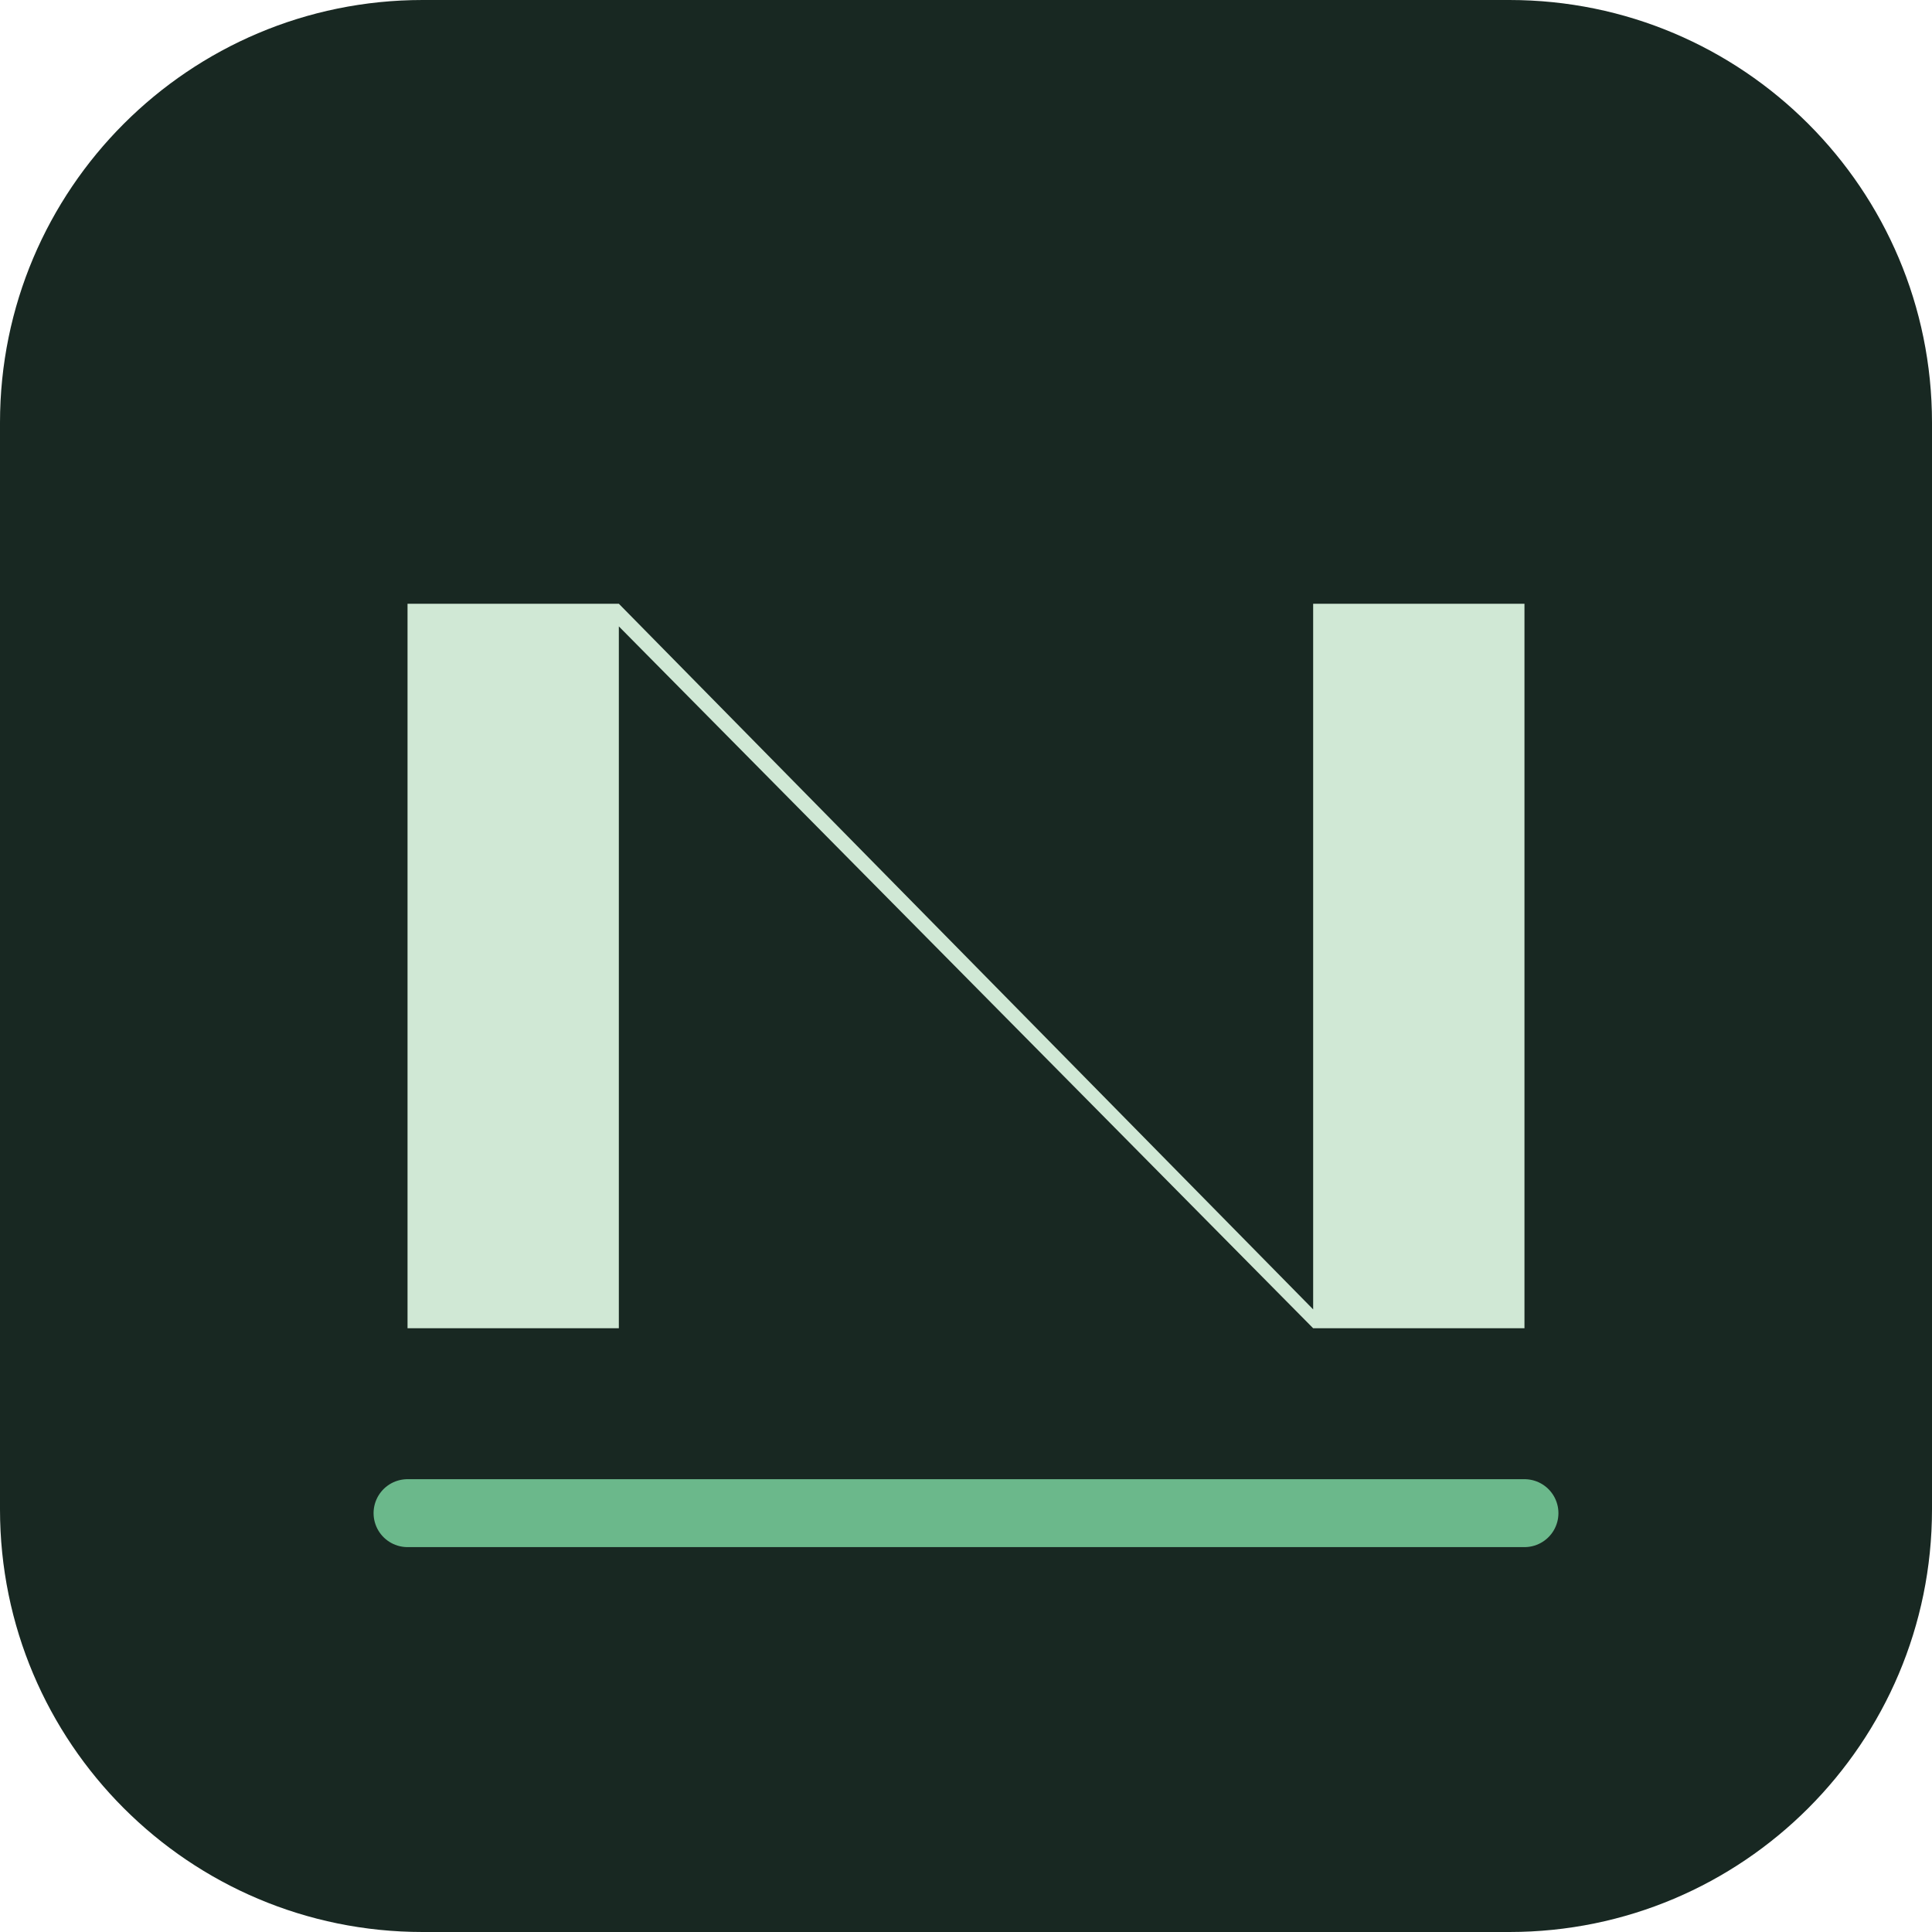
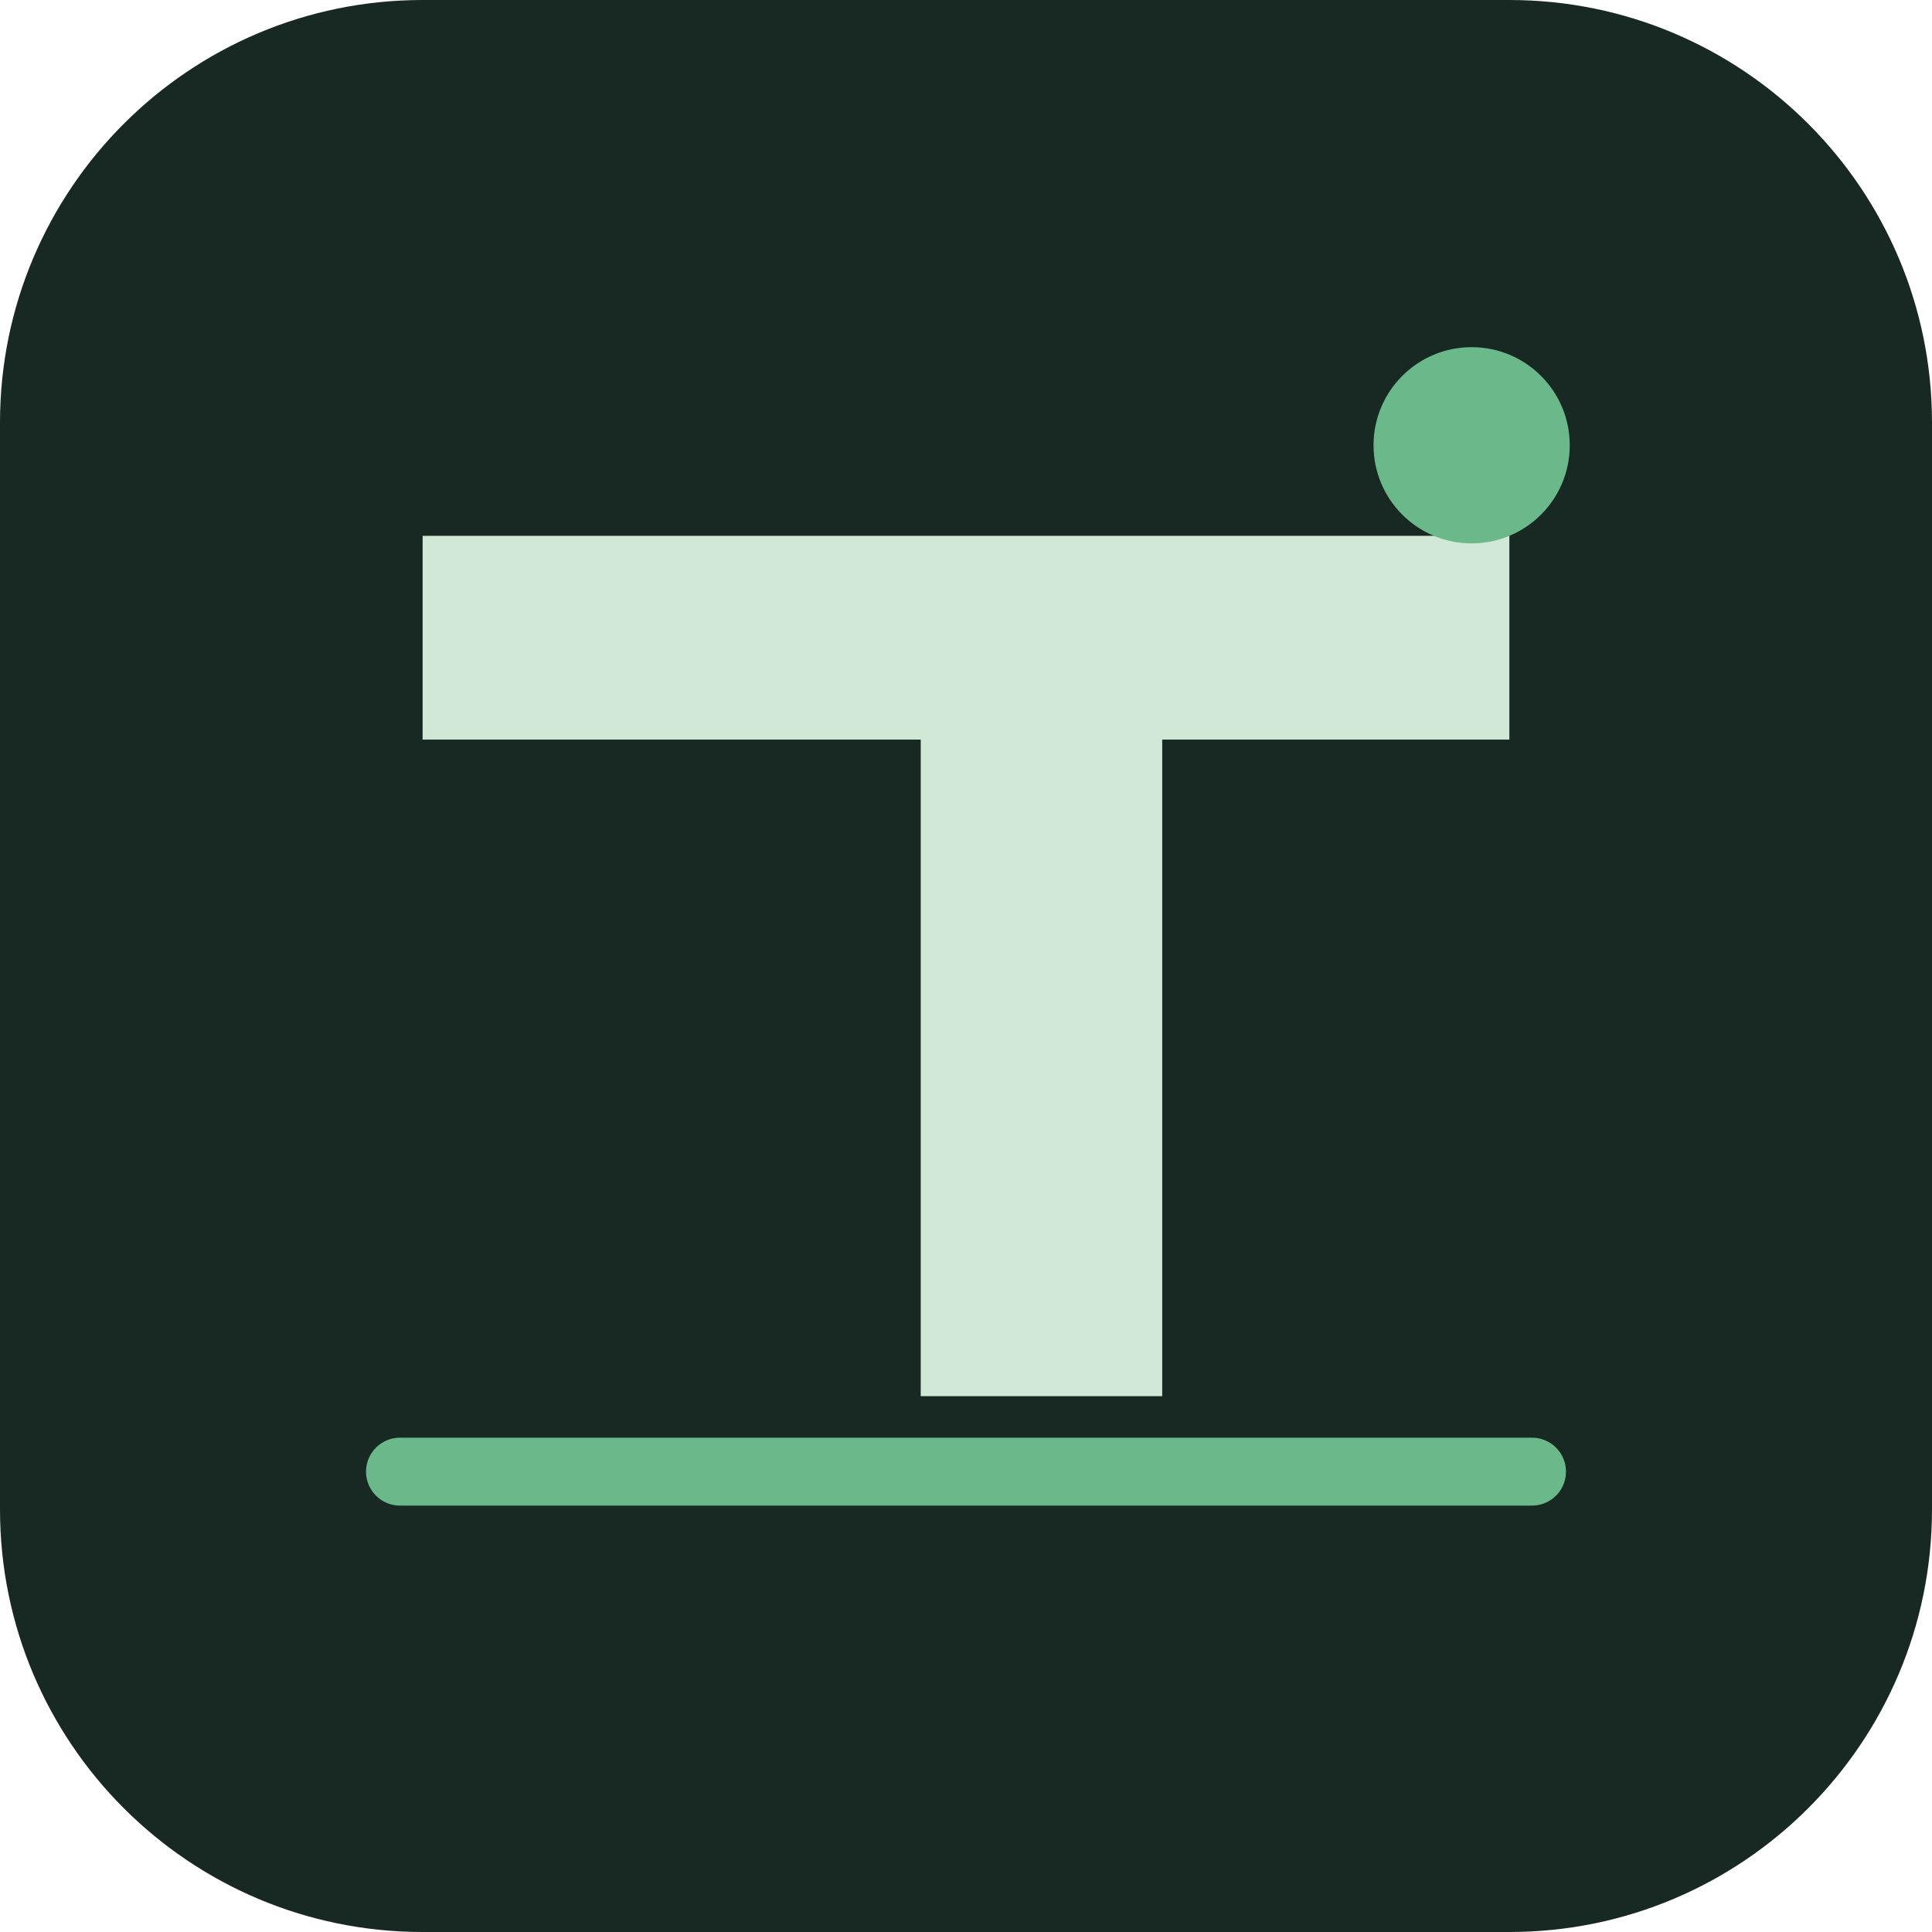
- <svg xmlns="http://www.w3.org/2000/svg" viewBox="0 0 512 512" role="img" aria-label="NIFTY Options Platform">
+ <svg xmlns="http://www.w3.org/2000/svg" viewBox="0 0 512 512" role="img" aria-label="TradingPilot">
  <rect width="512" height="512" rx="112" fill="#182822" />
-   <path d="M108 352V160h56l184 187V160h56v192h-56L164 166v186z" fill="#d0e8d5" />
-   <path d="M108 401h296" fill="none" stroke="#6bb88b" stroke-width="18" stroke-linecap="round" />
+   <path d="M112 142h288v54H308v174h-64V196H112z" fill="#d0e8d5" />
+   <path d="M106 390h300" fill="none" stroke="#6bb88b" stroke-width="18" stroke-linecap="round" />
+   <circle cx="390" cy="118" r="26" fill="#6bb88b" />
</svg>
